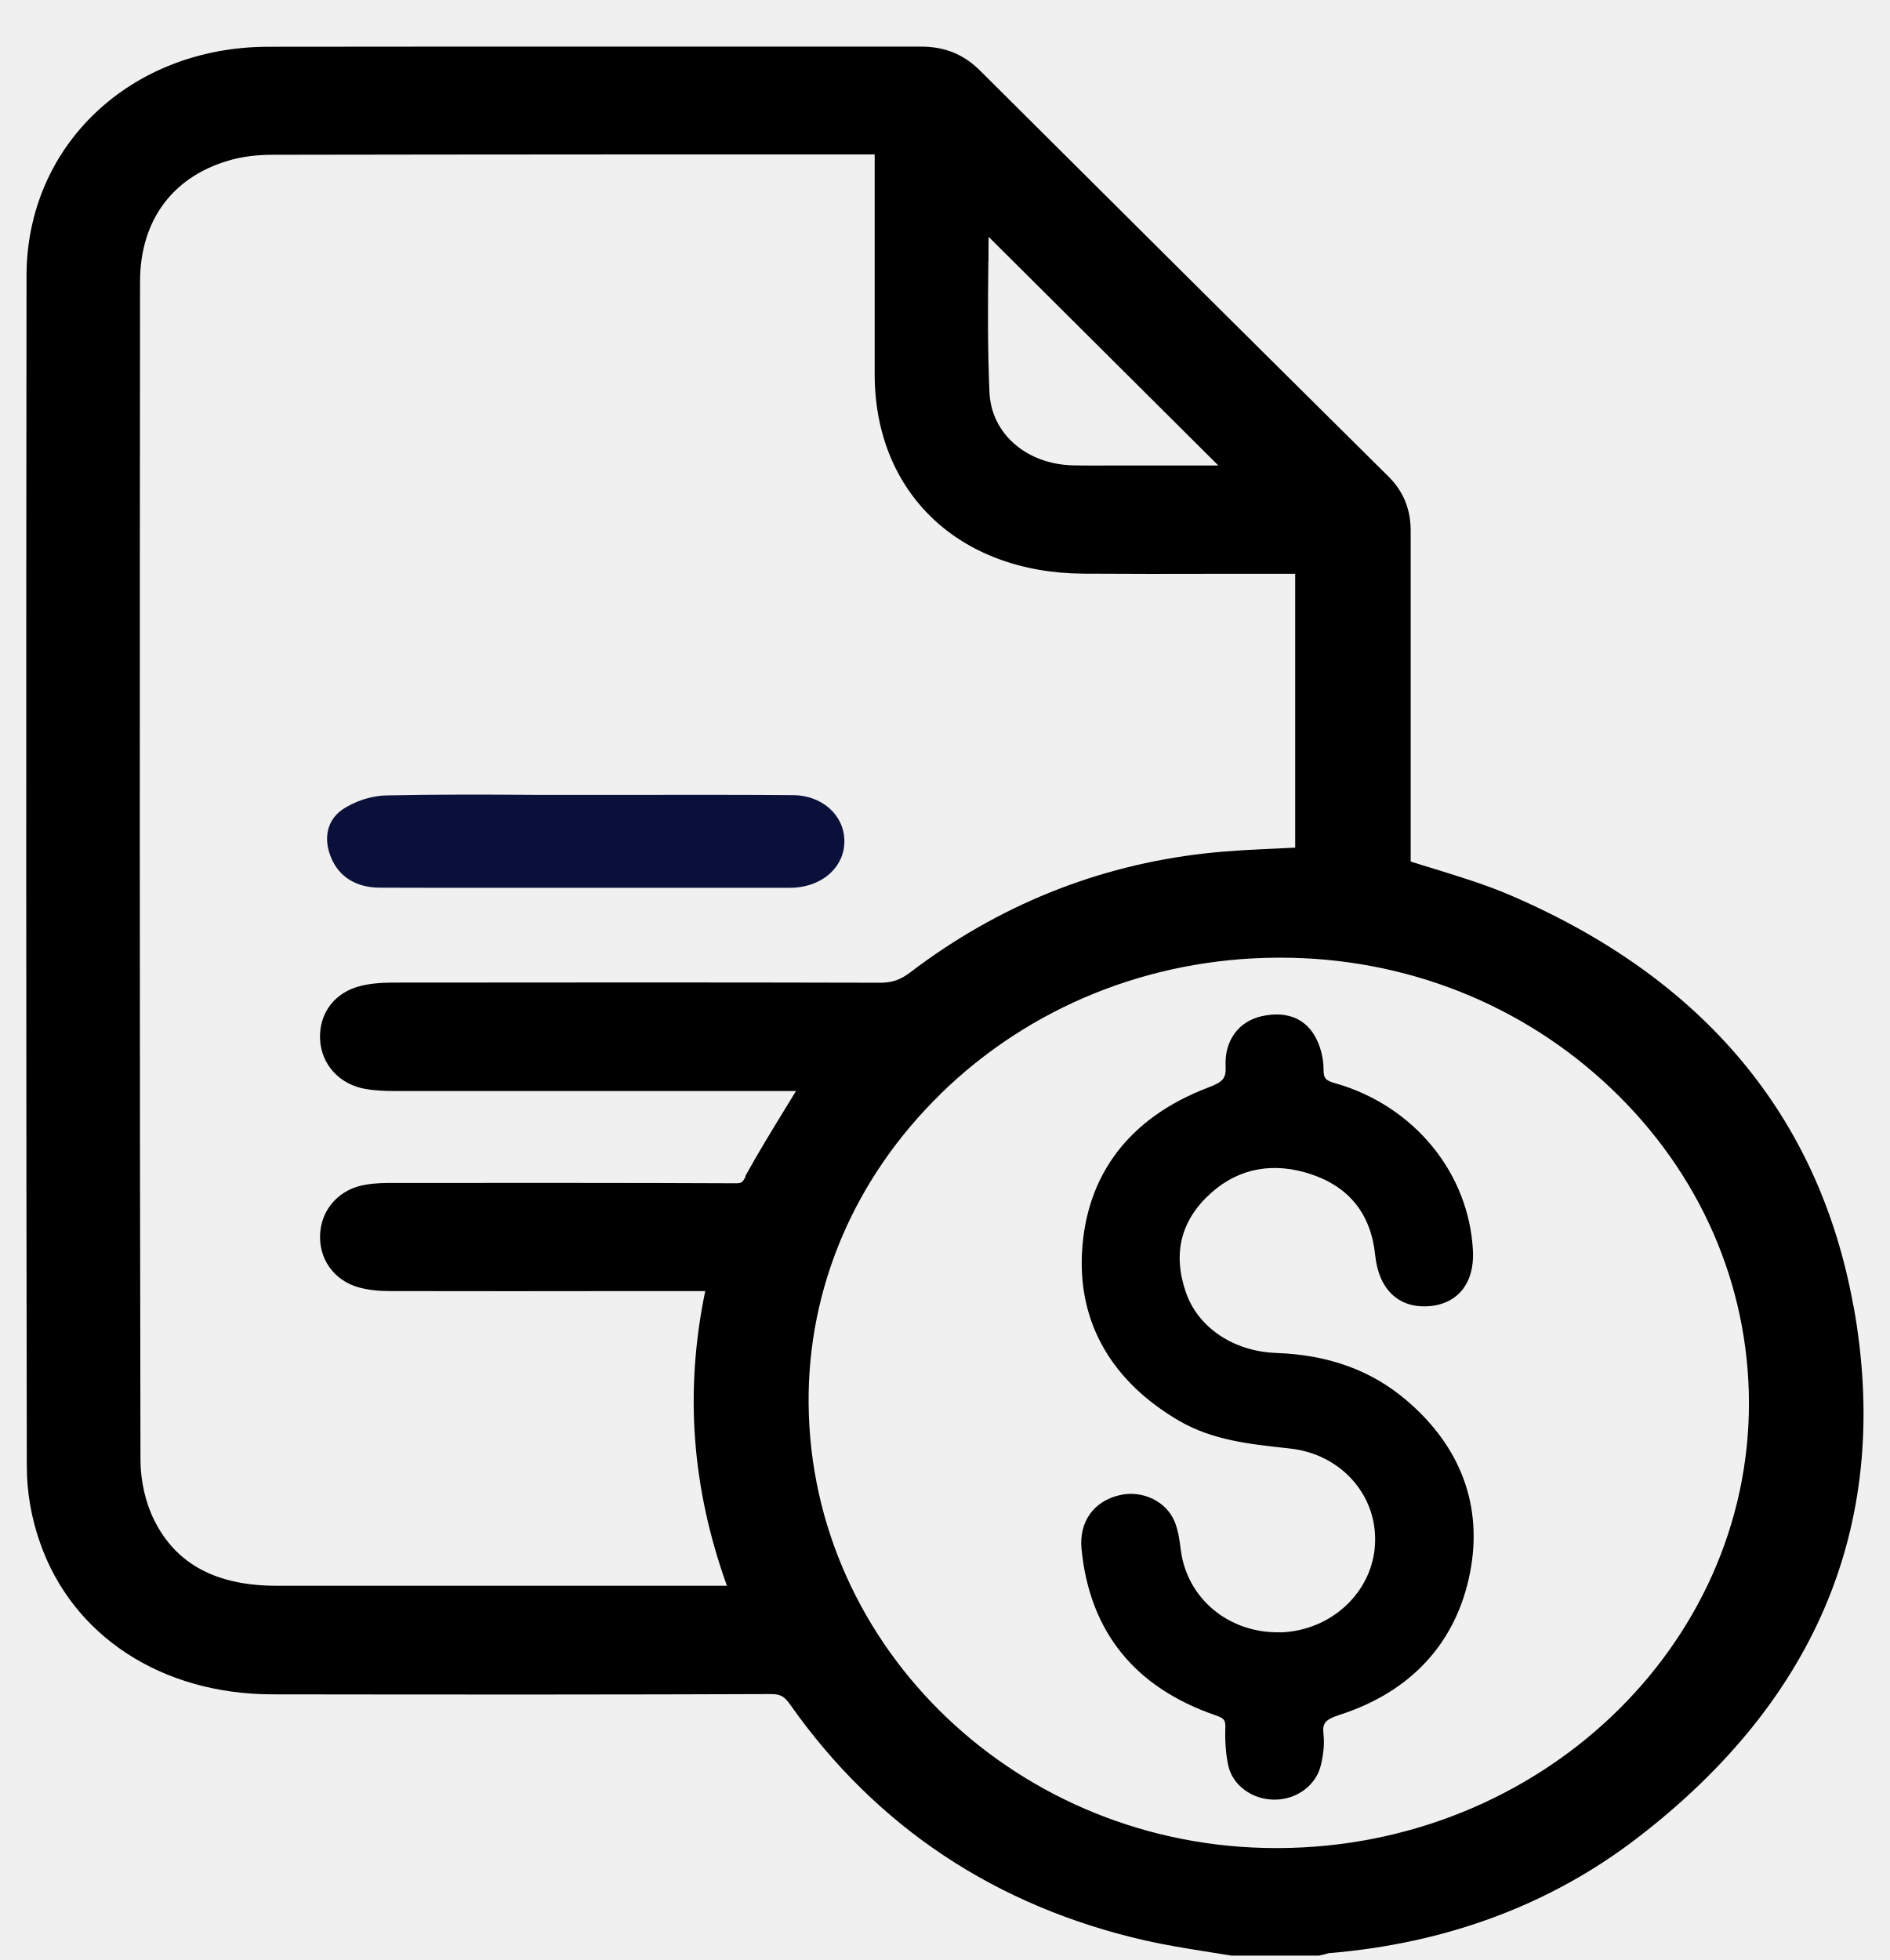
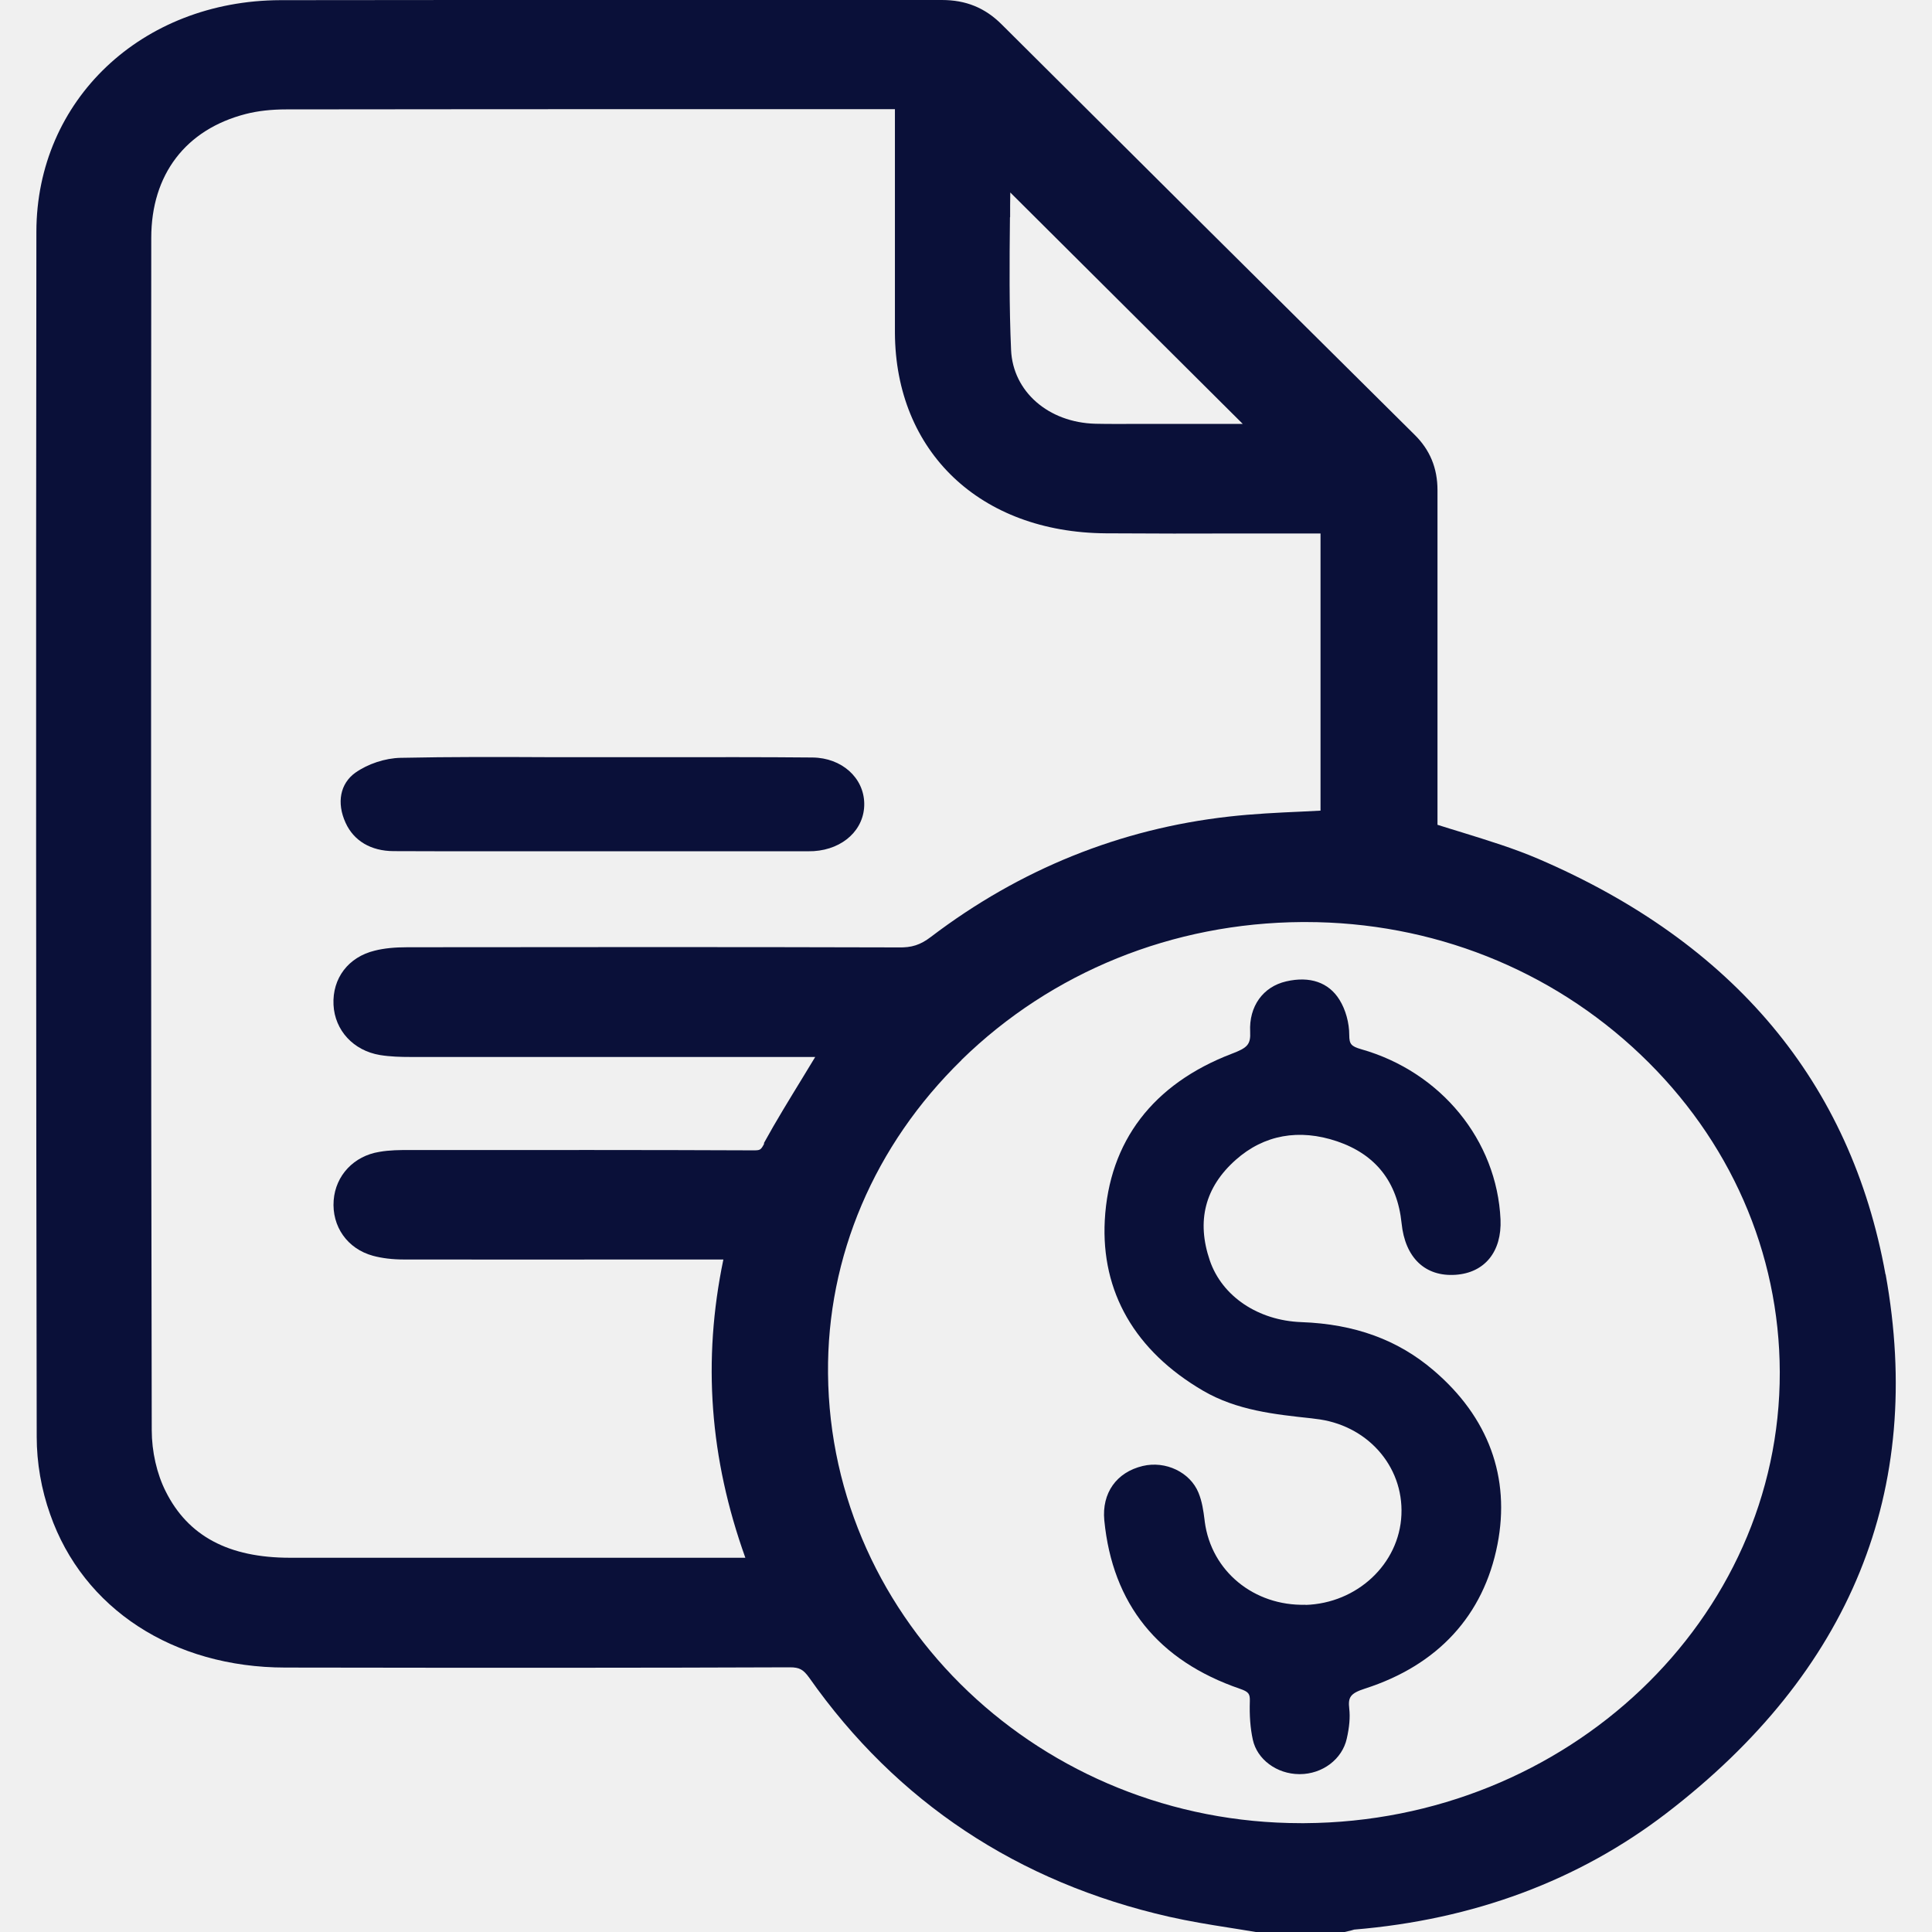
- <svg xmlns="http://www.w3.org/2000/svg" width="27" height="28" viewBox="0 0 27 28" fill="none">
-   <path d="M26.48 18.654C25.991 15.948 24.34 13.975 21.576 12.788C21.231 12.64 20.881 12.533 20.508 12.417C20.392 12.381 20.274 12.347 20.155 12.308V11.044C20.155 9.891 20.155 8.739 20.155 7.586C20.155 7.273 20.051 7.016 19.83 6.8C17.884 4.872 15.944 2.943 14.005 1.011C13.768 0.775 13.499 0.666 13.159 0.666C11.794 0.666 10.427 0.666 9.061 0.666H8.392C6.868 0.666 5.347 0.666 3.823 0.668C1.865 0.675 0.381 2.078 0.379 3.938C0.372 9.973 0.374 15.537 0.383 20.946C0.383 21.313 0.448 21.69 0.573 22.041C1.039 23.374 2.311 24.203 3.892 24.205C6.739 24.209 9.001 24.209 11.013 24.201C11.149 24.201 11.203 24.231 11.288 24.349C12.521 26.101 14.232 27.237 16.37 27.723C16.646 27.785 16.936 27.832 17.191 27.873C17.318 27.892 17.445 27.914 17.59 27.937H18.846L18.944 27.914C18.957 27.909 18.971 27.905 18.98 27.903C20.666 27.764 22.148 27.211 23.386 26.262C25.991 24.265 27.033 21.705 26.482 18.654H26.48ZM10.652 16.809C10.603 16.901 10.596 16.904 10.494 16.904C8.986 16.897 7.477 16.899 5.967 16.899H5.641C5.512 16.899 5.367 16.899 5.22 16.925C4.861 16.983 4.602 17.257 4.575 17.608C4.546 17.979 4.769 18.294 5.131 18.393C5.258 18.427 5.403 18.444 5.572 18.444C6.737 18.446 7.899 18.446 9.064 18.444H10.076C9.78 19.871 9.882 21.251 10.386 22.654H8.542C7.018 22.654 5.492 22.654 3.959 22.654C3.092 22.654 2.518 22.348 2.204 21.718C2.079 21.469 2.007 21.154 2.007 20.852C1.994 14.9 1.996 9.007 2.001 4.023C2.001 3.13 2.487 2.494 3.335 2.275C3.502 2.232 3.694 2.211 3.906 2.211C5.485 2.209 7.067 2.206 8.649 2.206H12.466C12.466 2.206 12.486 2.206 12.497 2.206V4.503C12.497 4.788 12.497 5.075 12.497 5.36C12.504 7.042 13.699 8.182 15.473 8.195C16.113 8.199 16.753 8.199 17.391 8.197H18.505V12.109C18.418 12.113 18.331 12.117 18.237 12.122C17.9 12.137 17.552 12.154 17.211 12.192C15.676 12.366 14.261 12.936 13.008 13.889C12.856 14.005 12.733 14.043 12.546 14.039C10.237 14.033 7.928 14.035 5.619 14.037C5.434 14.037 5.287 14.052 5.155 14.084C4.783 14.174 4.555 14.474 4.573 14.849C4.591 15.211 4.854 15.496 5.229 15.558C5.376 15.582 5.525 15.586 5.65 15.586C7.558 15.586 9.465 15.586 11.373 15.586L11.196 15.875C11.013 16.175 10.822 16.486 10.648 16.803L10.652 16.809ZM13.436 15.629C14.71 14.384 16.419 13.692 18.246 13.681H18.295C20.077 13.681 21.755 14.345 23.022 15.552C24.285 16.754 24.983 18.345 24.988 20.034C24.996 23.524 21.987 26.38 18.282 26.401C18.264 26.401 18.246 26.401 18.23 26.401C14.576 26.401 11.585 23.564 11.553 20.055C11.538 18.403 12.207 16.831 13.438 15.629H13.436ZM14.123 3.732C14.123 3.616 14.123 3.5 14.125 3.383L17.407 6.65H15.91C15.716 6.65 15.522 6.652 15.328 6.648C14.663 6.631 14.163 6.194 14.137 5.606C14.11 4.992 14.114 4.379 14.121 3.732H14.123Z" fill="currentColor" />
-   <path d="M5.421 12.681C5.697 12.681 5.972 12.683 6.248 12.683C6.407 12.683 6.563 12.683 6.721 12.683H11.125H11.194C11.248 12.683 11.301 12.683 11.352 12.681C11.77 12.653 12.069 12.372 12.064 12.01C12.06 11.644 11.745 11.363 11.335 11.359C10.63 11.353 9.925 11.355 9.218 11.355H7.62C6.931 11.35 6.219 11.348 5.519 11.363C5.3 11.368 5.057 11.449 4.881 11.573C4.667 11.727 4.613 11.998 4.743 12.28C4.859 12.535 5.099 12.679 5.421 12.681Z" fill="#0A1039" />
-   <path d="M18.294 23.318C17.565 23.337 16.962 22.844 16.871 22.146L16.867 22.116C16.851 21.989 16.833 21.861 16.782 21.737C16.664 21.447 16.318 21.282 15.994 21.36C15.624 21.447 15.416 21.741 15.452 22.127C15.568 23.309 16.213 24.108 17.369 24.505C17.493 24.547 17.509 24.578 17.507 24.678C17.5 24.884 17.514 25.062 17.549 25.222C17.609 25.501 17.886 25.707 18.203 25.709H18.212C18.531 25.709 18.81 25.499 18.874 25.207C18.912 25.042 18.923 24.907 18.91 24.785C18.892 24.625 18.921 24.569 19.133 24.5C20.162 24.17 20.806 23.468 21.003 22.467C21.188 21.52 20.875 20.67 20.099 20.008C19.595 19.577 18.986 19.356 18.236 19.328C17.625 19.307 17.116 18.966 16.942 18.459C16.751 17.902 16.873 17.424 17.308 17.038C17.705 16.685 18.201 16.595 18.738 16.777C19.283 16.961 19.588 17.349 19.648 17.932C19.698 18.418 19.981 18.69 20.411 18.66C20.824 18.632 21.065 18.332 21.045 17.88C20.994 16.762 20.204 15.796 19.08 15.476C18.937 15.436 18.91 15.404 18.91 15.277C18.91 15.104 18.859 14.917 18.772 14.778C18.62 14.534 18.355 14.442 18.02 14.519C17.692 14.594 17.493 14.872 17.511 15.23C17.52 15.412 17.469 15.457 17.255 15.539C16.139 15.965 15.519 16.779 15.459 17.891C15.405 18.902 15.885 19.736 16.846 20.297C17.324 20.575 17.859 20.631 18.377 20.687L18.428 20.693C19.153 20.77 19.677 21.353 19.646 22.047C19.617 22.741 19.022 23.299 18.29 23.32L18.294 23.318Z" fill="currentColor" />
+ <svg xmlns="http://www.w3.org/2000/svg" width="24" height="24" viewBox="0 0 24 24" fill="none">
+   <g clip-path="url(#clip0_126_1089)">
+     <path d="M23.422 15.83C22.992 13.449 21.54 11.713 19.107 10.668C18.803 10.538 18.495 10.444 18.167 10.342C18.065 10.31 17.961 10.28 17.857 10.246V9.133C17.857 8.119 17.857 7.104 17.857 6.09C17.857 5.815 17.764 5.588 17.57 5.398C15.858 3.701 14.15 2.004 12.444 0.304C12.236 0.096 11.998 0 11.7 0C10.498 0 9.295 0 8.093 0H7.504C6.163 0 4.824 0 3.483 0.002C1.76 0.008 0.454 1.243 0.452 2.879C0.446 8.19 0.448 13.087 0.456 17.848C0.456 18.17 0.513 18.502 0.623 18.811C1.033 19.984 2.152 20.714 3.544 20.715C6.049 20.719 8.04 20.719 9.811 20.712C9.931 20.712 9.978 20.738 10.053 20.842C11.138 22.384 12.644 23.384 14.525 23.811C14.768 23.866 15.024 23.908 15.247 23.943C15.359 23.96 15.471 23.979 15.599 24H16.704L16.791 23.979C16.802 23.976 16.814 23.972 16.822 23.97C18.306 23.847 19.61 23.361 20.699 22.526C22.992 20.768 23.909 18.515 23.424 15.83H23.422ZM9.493 14.207C9.45 14.288 9.444 14.29 9.354 14.29C8.026 14.284 6.699 14.286 5.37 14.286H5.084C4.97 14.286 4.842 14.286 4.712 14.309C4.396 14.36 4.169 14.601 4.145 14.91C4.12 15.236 4.316 15.514 4.634 15.6C4.746 15.63 4.873 15.646 5.023 15.646C6.047 15.647 7.07 15.647 8.095 15.646H8.986C8.725 16.901 8.816 18.116 9.259 19.351H7.636C6.295 19.351 4.952 19.351 3.603 19.351C2.839 19.351 2.335 19.081 2.058 18.526C1.948 18.308 1.885 18.031 1.885 17.765C1.874 12.527 1.876 7.34 1.879 2.955C1.879 2.168 2.307 1.608 3.053 1.416C3.201 1.378 3.37 1.359 3.556 1.359C4.946 1.358 6.338 1.356 7.73 1.356H11.089C11.089 1.356 11.107 1.356 11.117 1.356V3.377C11.117 3.628 11.117 3.88 11.117 4.131C11.123 5.611 12.175 6.614 13.736 6.625C14.299 6.629 14.863 6.629 15.424 6.627H16.404V10.07C16.327 10.074 16.251 10.078 16.168 10.082C15.872 10.095 15.565 10.11 15.265 10.144C13.914 10.296 12.67 10.798 11.566 11.637C11.433 11.739 11.325 11.773 11.16 11.769C9.128 11.763 7.096 11.765 5.064 11.767C4.901 11.767 4.771 11.78 4.656 11.809C4.328 11.888 4.127 12.152 4.143 12.482C4.159 12.8 4.39 13.051 4.72 13.106C4.85 13.127 4.981 13.13 5.091 13.13C6.77 13.13 8.449 13.13 10.127 13.13L9.972 13.385C9.811 13.649 9.642 13.922 9.489 14.201L9.493 14.207ZM11.943 13.168C13.064 12.073 14.568 11.464 16.176 11.454H16.219C17.788 11.454 19.264 12.039 20.379 13.1C21.491 14.158 22.105 15.559 22.109 17.044C22.117 20.116 19.468 22.629 16.207 22.648C16.192 22.648 16.176 22.648 16.162 22.648C12.946 22.648 10.314 20.152 10.286 17.063C10.272 15.61 10.861 14.226 11.945 13.168H11.943ZM12.548 2.698C12.548 2.596 12.548 2.494 12.55 2.391L15.438 5.266H14.12C13.95 5.266 13.779 5.268 13.608 5.264C13.023 5.249 12.583 4.864 12.56 4.348C12.536 3.807 12.54 3.268 12.546 2.698H12.548Z" fill="#0A1039" />
+     <path d="M4.89 10.573C5.133 10.573 5.375 10.575 5.618 10.575C5.757 10.575 5.895 10.575 6.034 10.575H9.91H9.971C10.018 10.575 10.065 10.575 10.11 10.573C10.477 10.549 10.74 10.302 10.736 9.983C10.732 9.661 10.456 9.414 10.094 9.41C9.474 9.404 8.853 9.406 8.231 9.406H6.825C6.219 9.403 5.592 9.401 4.976 9.414C4.784 9.418 4.57 9.489 4.414 9.599C4.226 9.734 4.179 9.972 4.293 10.221C4.395 10.445 4.607 10.572 4.89 10.573Z" fill="#0A1039" />
+     <path d="M16.219 19.935C15.577 19.952 15.047 19.518 14.966 18.903L14.963 18.877C14.949 18.766 14.933 18.653 14.888 18.543C14.784 18.289 14.48 18.143 14.195 18.211C13.869 18.289 13.686 18.547 13.718 18.886C13.82 19.927 14.387 20.63 15.404 20.979C15.514 21.017 15.528 21.043 15.526 21.132C15.52 21.313 15.532 21.469 15.563 21.611C15.616 21.856 15.86 22.037 16.139 22.039H16.146C16.427 22.039 16.673 21.854 16.73 21.598C16.763 21.453 16.773 21.334 16.761 21.226C16.745 21.085 16.771 21.036 16.957 20.976C17.862 20.685 18.43 20.067 18.602 19.186C18.765 18.353 18.491 17.604 17.807 17.022C17.364 16.643 16.828 16.448 16.168 16.424C15.63 16.405 15.182 16.105 15.029 15.659C14.861 15.168 14.968 14.748 15.351 14.408C15.701 14.097 16.137 14.018 16.61 14.178C17.089 14.341 17.358 14.682 17.411 15.195C17.454 15.623 17.703 15.862 18.082 15.836C18.445 15.811 18.657 15.547 18.64 15.149C18.595 14.165 17.9 13.315 16.91 13.034C16.785 12.998 16.761 12.97 16.761 12.859C16.761 12.706 16.716 12.542 16.639 12.419C16.506 12.204 16.272 12.123 15.978 12.191C15.689 12.257 15.514 12.502 15.53 12.817C15.538 12.977 15.493 13.017 15.304 13.089C14.322 13.464 13.777 14.18 13.724 15.159C13.677 16.049 14.099 16.782 14.945 17.276C15.365 17.521 15.836 17.57 16.292 17.619L16.337 17.625C16.975 17.693 17.436 18.206 17.409 18.817C17.383 19.427 16.859 19.918 16.215 19.937L16.219 19.935Z" fill="#0A1039" />
+   </g>
+   <defs>
+     <clipPath id="clip0_126_1089">
+       <rect width="24" height="24" fill="white" />
+     </clipPath>
+   </defs>
</svg>
